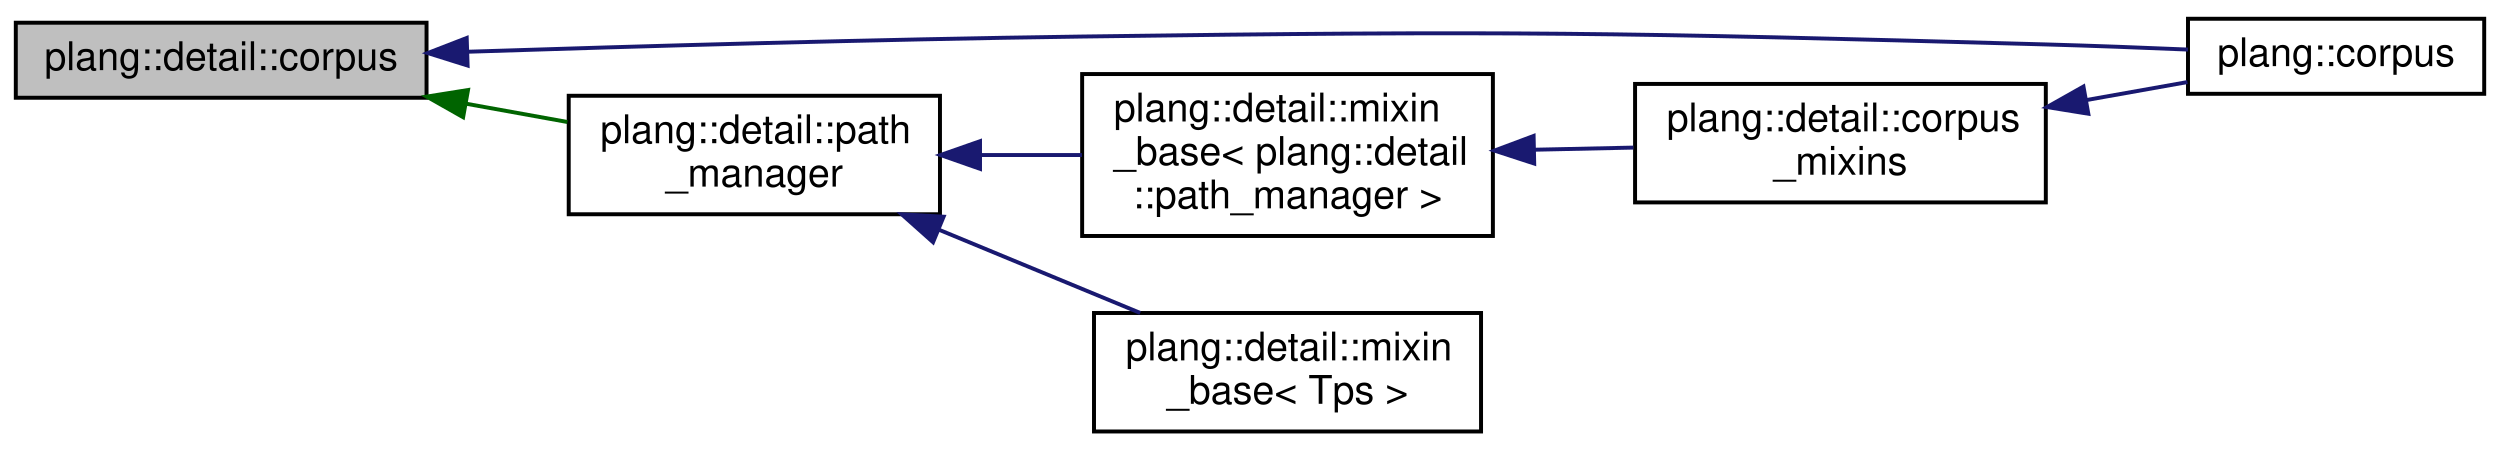
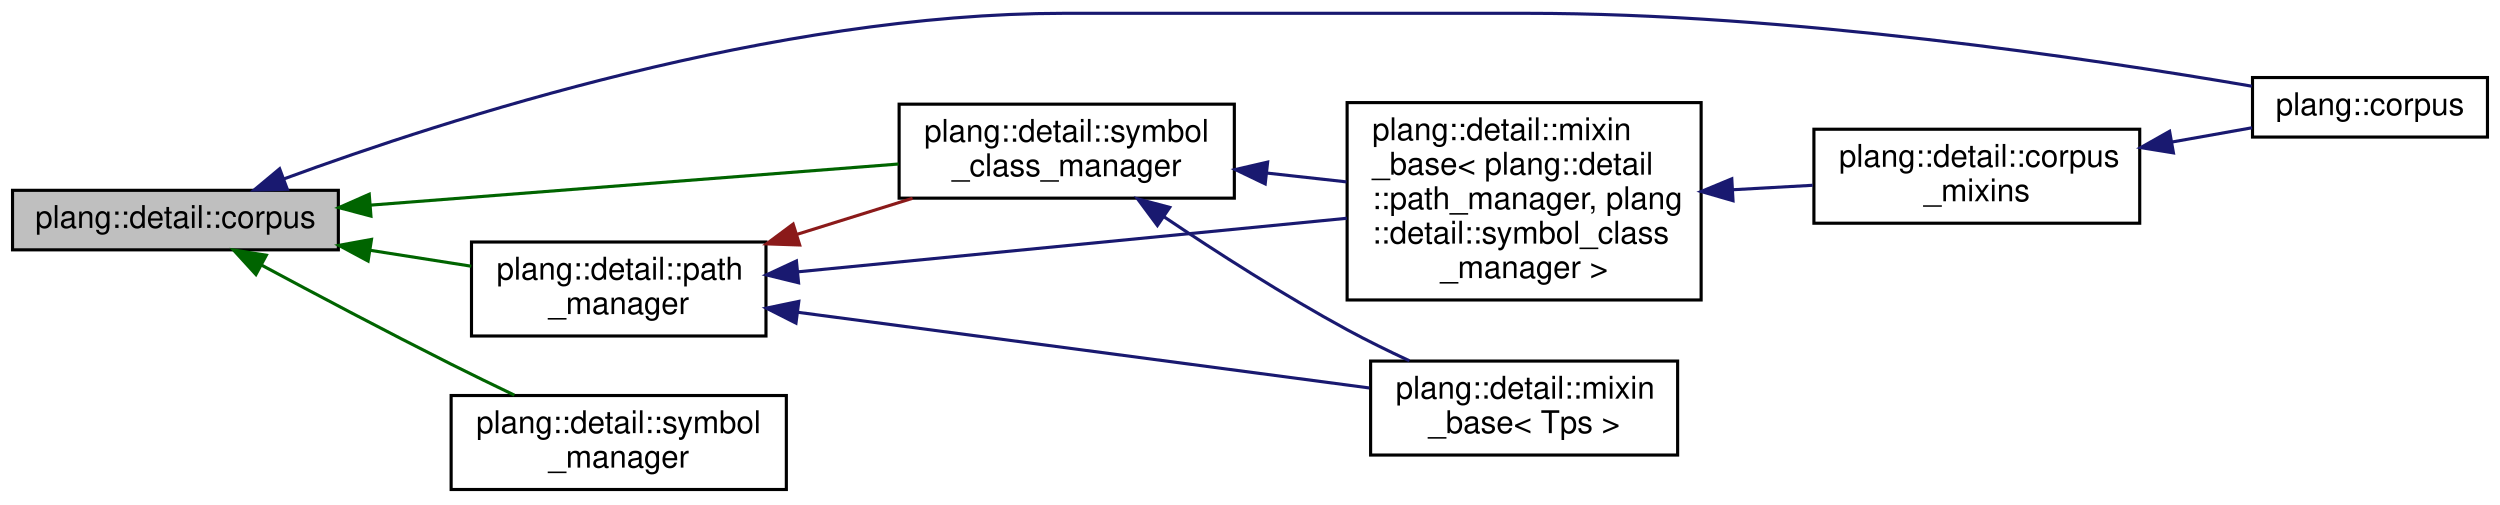
- <svg xmlns="http://www.w3.org/2000/svg" xmlns:xlink="http://www.w3.org/1999/xlink" width="633pt" height="114pt" viewBox="0.00 0.00 633.00 113.50">
-   <g id="graph0" class="graph" transform="scale(1 1) rotate(0) translate(4 109.5)">
+ <svg xmlns="http://www.w3.org/2000/svg" xmlns:xlink="http://www.w3.org/1999/xlink" width="798pt" height="161pt" viewBox="0.00 0.00 798.00 160.50">
+   <g id="graph0" class="graph" transform="scale(1 1) rotate(0) translate(4 156.5)">
    <g id="node1" class="node">
      <g id="a_node1">
        <a xlink:title="Provides a basic interface to a database.">
-           <polygon fill="#bfbfbf" stroke="black" points="0,-85 0,-104 104,-104 104,-85 0,-85" />
-           <text text-anchor="middle" x="52" y="-92" font-family="Helvetica,sans-Serif" font-size="10.00">plang::detail::corpus</text>
+           <polygon fill="#bfbfbf" stroke="black" points="0,-77 0,-96 104,-96 104,-77 0,-77" />
+           <text text-anchor="middle" x="52" y="-84" font-family="Helvetica,sans-Serif" font-size="10.00">plang::detail::corpus</text>
        </a>
      </g>
    </g>
    <g id="node2" class="node">
      <g id="a_node2">
        <a xlink:href="classplang_1_1corpus.html" target="_top" xlink:title="The main interface for interacting with a corpus.">
-           <polygon fill="none" stroke="black" points="550,-86 550,-105 625,-105 625,-86 550,-86" />
-           <text text-anchor="middle" x="587.5" y="-93" font-family="Helvetica,sans-Serif" font-size="10.00">plang::corpus</text>
+           <polygon fill="none" stroke="black" points="715,-113 715,-132 790,-132 790,-113 715,-113" />
+           <text text-anchor="middle" x="752.5" y="-120" font-family="Helvetica,sans-Serif" font-size="10.00">plang::corpus</text>
        </a>
      </g>
    </g>
    <g id="edge1" class="edge">
-       <path fill="none" stroke="midnightblue" d="M114.42,-96.65C157.86,-98.06 217.49,-99.77 270,-100.5 378.44,-102 405.59,-101.52 514,-98.5 525.71,-98.17 538.48,-97.69 550,-97.2" />
-       <polygon fill="midnightblue" stroke="midnightblue" points="114.4,-93.15 104.29,-96.32 114.17,-100.14 114.4,-93.15" />
+       <path fill="none" stroke="midnightblue" d="M86.57,-99.63C138.89,-118.88 243.47,-152.5 335.5,-152.5 335.5,-152.5 335.5,-152.5 483.5,-152.5 566.6,-152.5 663.31,-138.08 714.8,-129.23" />
+       <polygon fill="midnightblue" stroke="midnightblue" points="87.71,-96.32 77.12,-96.1 85.26,-102.88 87.71,-96.32" />
    </g>
    <g id="node3" class="node">
      <g id="a_node3">
        <a xlink:href="classplang_1_1detail_1_1path__manager.html" target="_top" xlink:title="Handles database actions for paths.">
-           <polygon fill="none" stroke="black" points="140,-55.5 140,-85.5 234,-85.5 234,-55.5 140,-55.5" />
-           <text text-anchor="start" x="148" y="-73.5" font-family="Helvetica,sans-Serif" font-size="10.00">plang::detail::path</text>
-           <text text-anchor="middle" x="187" y="-62.5" font-family="Helvetica,sans-Serif" font-size="10.00">_manager</text>
+           <polygon fill="none" stroke="black" points="146.5,-49.5 146.5,-79.5 240.5,-79.5 240.5,-49.5 146.5,-49.5" />
+           <text text-anchor="start" x="154.5" y="-67.5" font-family="Helvetica,sans-Serif" font-size="10.00">plang::detail::path</text>
+           <text text-anchor="middle" x="193.5" y="-56.5" font-family="Helvetica,sans-Serif" font-size="10.00">_manager</text>
        </a>
      </g>
    </g>
    <g id="edge2" class="edge">
-       <path fill="none" stroke="darkgreen" d="M114.06,-83.48C122.67,-81.93 131.4,-80.35 139.67,-78.86" />
-       <polygon fill="darkgreen" stroke="darkgreen" points="113.26,-80.07 104.04,-85.29 114.5,-86.96 113.26,-80.07" />
+       <path fill="none" stroke="darkgreen" d="M114.36,-76.82C125.13,-75.12 136.17,-73.38 146.43,-71.77" />
+       <polygon fill="darkgreen" stroke="darkgreen" points="113.49,-73.42 104.15,-78.43 114.58,-80.33 113.49,-73.42" />
+     </g>
+     <g id="node7" class="node">
+       <g id="a_node7">
+         <a xlink:href="classplang_1_1detail_1_1symbol__class__manager.html" target="_top" xlink:title=" ">
+           <polygon fill="none" stroke="black" points="283,-93.5 283,-123.5 390,-123.5 390,-93.5 283,-93.5" />
+           <text text-anchor="start" x="291" y="-111.5" font-family="Helvetica,sans-Serif" font-size="10.00">plang::detail::symbol</text>
+           <text text-anchor="middle" x="336.5" y="-100.5" font-family="Helvetica,sans-Serif" font-size="10.00">_class_manager</text>
+         </a>
+       </g>
+     </g>
+     <g id="edge10" class="edge">
+       <path fill="none" stroke="darkgreen" d="M114.25,-91.27C164.54,-95.19 235.01,-100.67 282.81,-104.4" />
+       <polygon fill="darkgreen" stroke="darkgreen" points="114.4,-87.77 104.16,-90.48 113.86,-94.75 114.4,-87.77" />
+     </g>
+     <g id="node8" class="node">
+       <g id="a_node8">
+         <a xlink:href="classplang_1_1detail_1_1symbol__manager.html" target="_top" xlink:title=" ">
+           <polygon fill="none" stroke="black" points="140,-0.5 140,-30.5 247,-30.5 247,-0.5 140,-0.5" />
+           <text text-anchor="start" x="148" y="-18.5" font-family="Helvetica,sans-Serif" font-size="10.00">plang::detail::symbol</text>
+           <text text-anchor="middle" x="193.5" y="-7.5" font-family="Helvetica,sans-Serif" font-size="10.00">_manager</text>
+         </a>
+       </g>
+     </g>
+     <g id="edge11" class="edge">
+       <path fill="none" stroke="darkgreen" d="M79.44,-72.15C96.61,-62.92 119.52,-50.79 140,-40.5 146.5,-37.24 153.49,-33.83 160.19,-30.62" />
+       <polygon fill="darkgreen" stroke="darkgreen" points="77.69,-69.12 70.55,-76.94 81.01,-75.28 77.69,-69.12" />
    </g>
    <g id="node4" class="node">
      <g id="a_node4">
        <a xlink:href="structplang_1_1detail_1_1mixin__base.html" target="_top" xlink:title=" ">
-           <polygon fill="none" stroke="black" points="270,-50 270,-91 374,-91 374,-50 270,-50" />
-           <text text-anchor="start" x="278" y="-79" font-family="Helvetica,sans-Serif" font-size="10.00">plang::detail::mixin</text>
-           <text text-anchor="start" x="278" y="-68" font-family="Helvetica,sans-Serif" font-size="10.00">_base&lt; plang::detail</text>
-           <text text-anchor="middle" x="322" y="-57" font-family="Helvetica,sans-Serif" font-size="10.00">::path_manager &gt;</text>
+           <polygon fill="none" stroke="black" points="426,-61 426,-124 539,-124 539,-61 426,-61" />
+           <text text-anchor="start" x="434" y="-112" font-family="Helvetica,sans-Serif" font-size="10.00">plang::detail::mixin</text>
+           <text text-anchor="start" x="434" y="-101" font-family="Helvetica,sans-Serif" font-size="10.00">_base&lt; plang::detail</text>
+           <text text-anchor="start" x="434" y="-90" font-family="Helvetica,sans-Serif" font-size="10.00">::path_manager, plang</text>
+           <text text-anchor="start" x="434" y="-79" font-family="Helvetica,sans-Serif" font-size="10.00">::detail::symbol_class</text>
+           <text text-anchor="middle" x="482.5" y="-68" font-family="Helvetica,sans-Serif" font-size="10.00">_manager &gt;</text>
        </a>
      </g>
    </g>
    <g id="edge3" class="edge">
-       <path fill="none" stroke="midnightblue" d="M244.35,-70.5C252.84,-70.5 261.56,-70.5 269.94,-70.5" />
-       <polygon fill="midnightblue" stroke="midnightblue" points="244.14,-67 234.14,-70.5 244.14,-74 244.14,-67" />
+       <path fill="none" stroke="midnightblue" d="M250.73,-69.99C301.39,-74.93 375.45,-82.15 425.91,-87.08" />
+       <polygon fill="midnightblue" stroke="midnightblue" points="250.9,-66.49 240.61,-69 250.22,-73.45 250.9,-66.49" />
    </g>
    <g id="node6" class="node">
      <g id="a_node6">
        <a xlink:href="structplang_1_1detail_1_1mixin__base.html" target="_top" xlink:title="Common derived class template for distributed overloading.">
-           <polygon fill="none" stroke="black" points="273,-0.5 273,-30.5 371,-30.5 371,-0.5 273,-0.5" />
-           <text text-anchor="start" x="281" y="-18.5" font-family="Helvetica,sans-Serif" font-size="10.00">plang::detail::mixin</text>
-           <text text-anchor="middle" x="322" y="-7.5" font-family="Helvetica,sans-Serif" font-size="10.00">_base&lt; Tps &gt;</text>
+           <polygon fill="none" stroke="black" points="433.5,-11.5 433.5,-41.5 531.5,-41.5 531.5,-11.5 433.5,-11.5" />
+           <text text-anchor="start" x="441.5" y="-29.5" font-family="Helvetica,sans-Serif" font-size="10.00">plang::detail::mixin</text>
+           <text text-anchor="middle" x="482.5" y="-18.5" font-family="Helvetica,sans-Serif" font-size="10.00">_base&lt; Tps &gt;</text>
        </a>
      </g>
    </g>
    <g id="edge6" class="edge">
-       <path fill="none" stroke="midnightblue" d="M233.87,-51.53C250.49,-44.66 269.02,-37 284.7,-30.51" />
-       <polygon fill="midnightblue" stroke="midnightblue" points="232.25,-48.42 224.34,-55.47 234.92,-54.88 232.25,-48.42" />
+       <path fill="none" stroke="midnightblue" d="M250.55,-57.08C303.68,-50.04 382.66,-39.59 433.11,-32.91" />
+       <polygon fill="midnightblue" stroke="midnightblue" points="250.07,-53.61 240.61,-58.39 250.98,-60.55 250.07,-53.61" />
+     </g>
+     <g id="edge7" class="edge">
+       <path fill="none" stroke="#8b1a1a" d="M250.31,-81.92C262.54,-85.73 275.39,-89.74 287.29,-93.46" />
+       <polygon fill="#8b1a1a" stroke="#8b1a1a" points="251.26,-78.55 240.67,-78.91 249.17,-85.23 251.26,-78.55" />
    </g>
    <g id="node5" class="node">
      <g id="a_node5">
        <a xlink:href="structplang_1_1detail_1_1corpus__mixins.html" target="_top" xlink:title="Base class for the corpus.">
-           <polygon fill="none" stroke="black" points="410,-58.5 410,-88.5 514,-88.5 514,-58.5 410,-58.5" />
-           <text text-anchor="start" x="418" y="-76.5" font-family="Helvetica,sans-Serif" font-size="10.00">plang::detail::corpus</text>
-           <text text-anchor="middle" x="462" y="-65.5" font-family="Helvetica,sans-Serif" font-size="10.00">_mixins</text>
+           <polygon fill="none" stroke="black" points="575,-85.5 575,-115.5 679,-115.5 679,-85.5 575,-85.5" />
+           <text text-anchor="start" x="583" y="-103.5" font-family="Helvetica,sans-Serif" font-size="10.00">plang::detail::corpus</text>
+           <text text-anchor="middle" x="627" y="-92.5" font-family="Helvetica,sans-Serif" font-size="10.00">_mixins</text>
        </a>
      </g>
    </g>
    <g id="edge4" class="edge">
-       <path fill="none" stroke="midnightblue" d="M384.5,-71.84C392.87,-72.02 401.4,-72.2 409.57,-72.38" />
-       <polygon fill="midnightblue" stroke="midnightblue" points="384.46,-68.34 374.39,-71.62 384.31,-75.33 384.46,-68.34" />
+       <path fill="none" stroke="midnightblue" d="M549,-96.18C557.59,-96.66 566.3,-97.15 574.61,-97.61" />
+       <polygon fill="midnightblue" stroke="midnightblue" points="549.18,-92.68 539,-95.62 548.79,-99.67 549.18,-92.68" />
    </g>
    <g id="edge5" class="edge">
-       <path fill="none" stroke="midnightblue" d="M524.17,-84.4C532.95,-85.96 541.74,-87.53 549.85,-88.97" />
-       <polygon fill="midnightblue" stroke="midnightblue" points="524.76,-80.95 514.3,-82.64 523.53,-87.84 524.76,-80.95" />
+       <path fill="none" stroke="midnightblue" d="M689.17,-111.4C697.95,-112.96 706.74,-114.53 714.85,-115.97" />
+       <polygon fill="midnightblue" stroke="midnightblue" points="689.76,-107.95 679.3,-109.64 688.53,-114.84 689.76,-107.95" />
+     </g>
+     <g id="edge8" class="edge">
+       <path fill="none" stroke="midnightblue" d="M400.47,-101.5C408.9,-100.57 417.5,-99.61 425.8,-98.69" />
+       <polygon fill="midnightblue" stroke="midnightblue" points="399.85,-98.05 390.3,-102.63 400.63,-105.01 399.85,-98.05" />
+     </g>
+     <g id="edge9" class="edge">
+       <path fill="none" stroke="midnightblue" d="M367.46,-87.61C384.29,-76.29 405.9,-62.42 426,-51.5 432.31,-48.07 439.19,-44.7 445.88,-41.59" />
+       <polygon fill="midnightblue" stroke="midnightblue" points="365.44,-84.76 359.13,-93.27 369.37,-90.55 365.44,-84.76" />
    </g>
  </g>
</svg>
